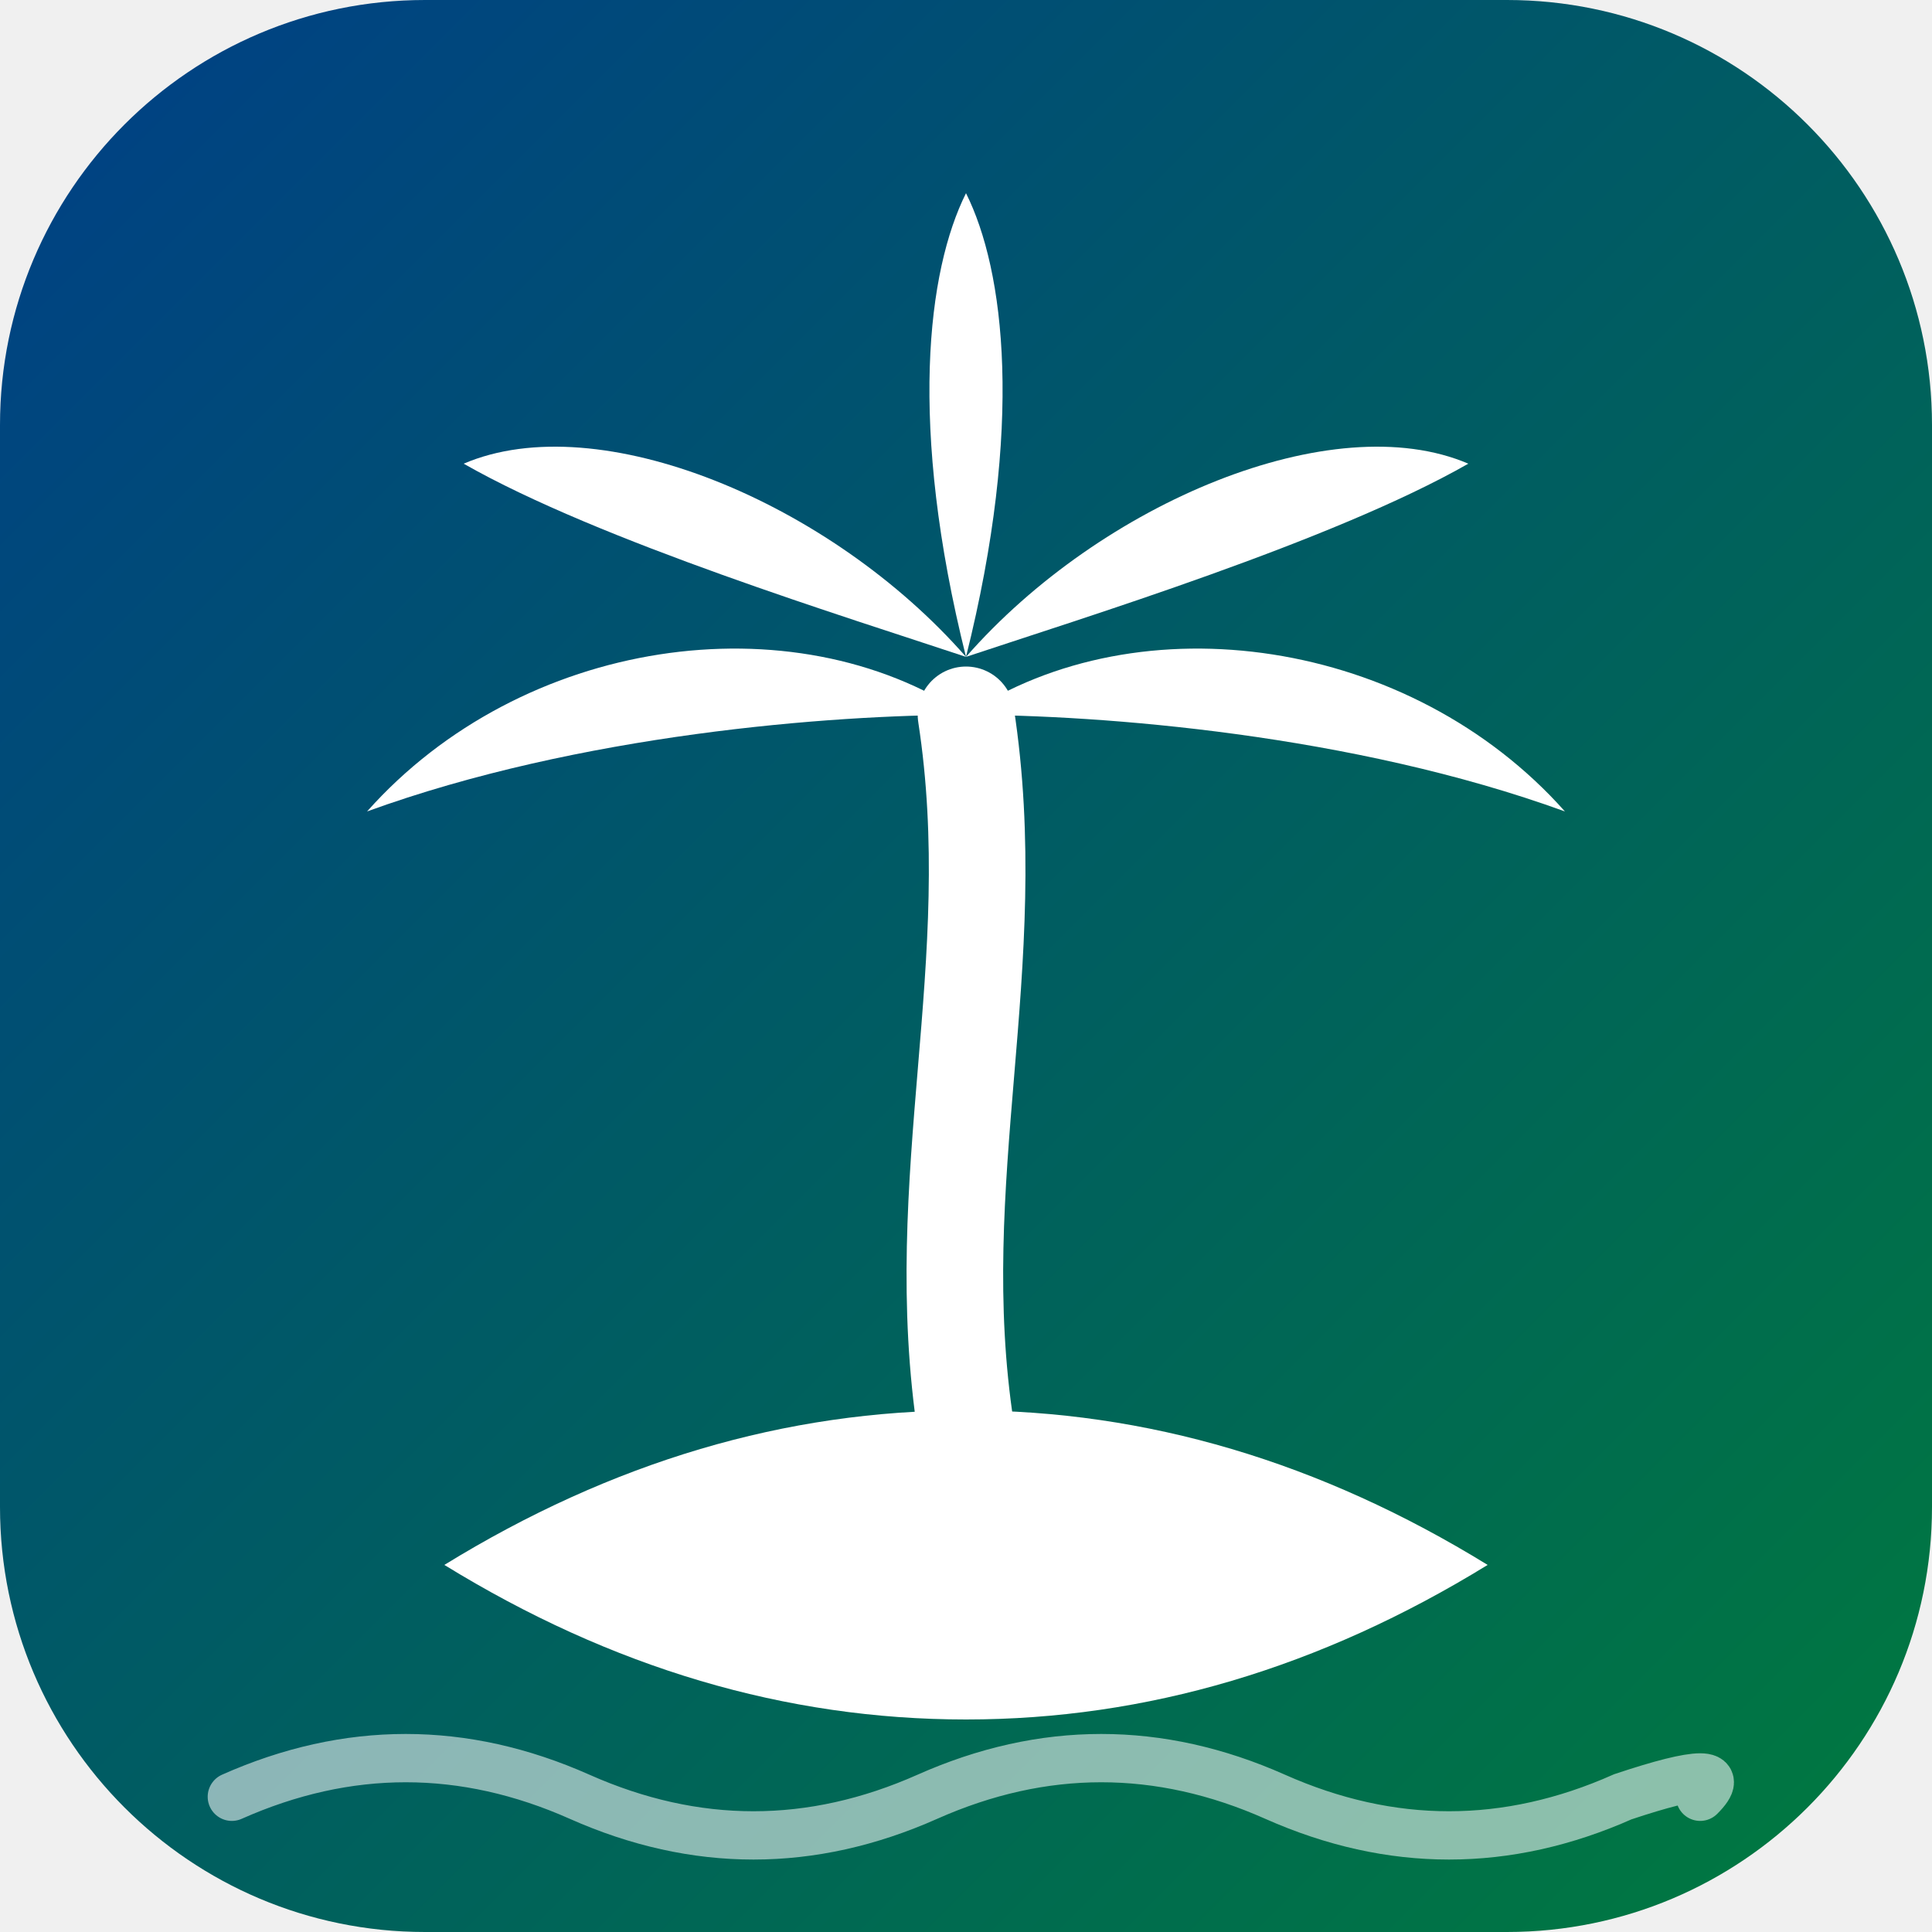
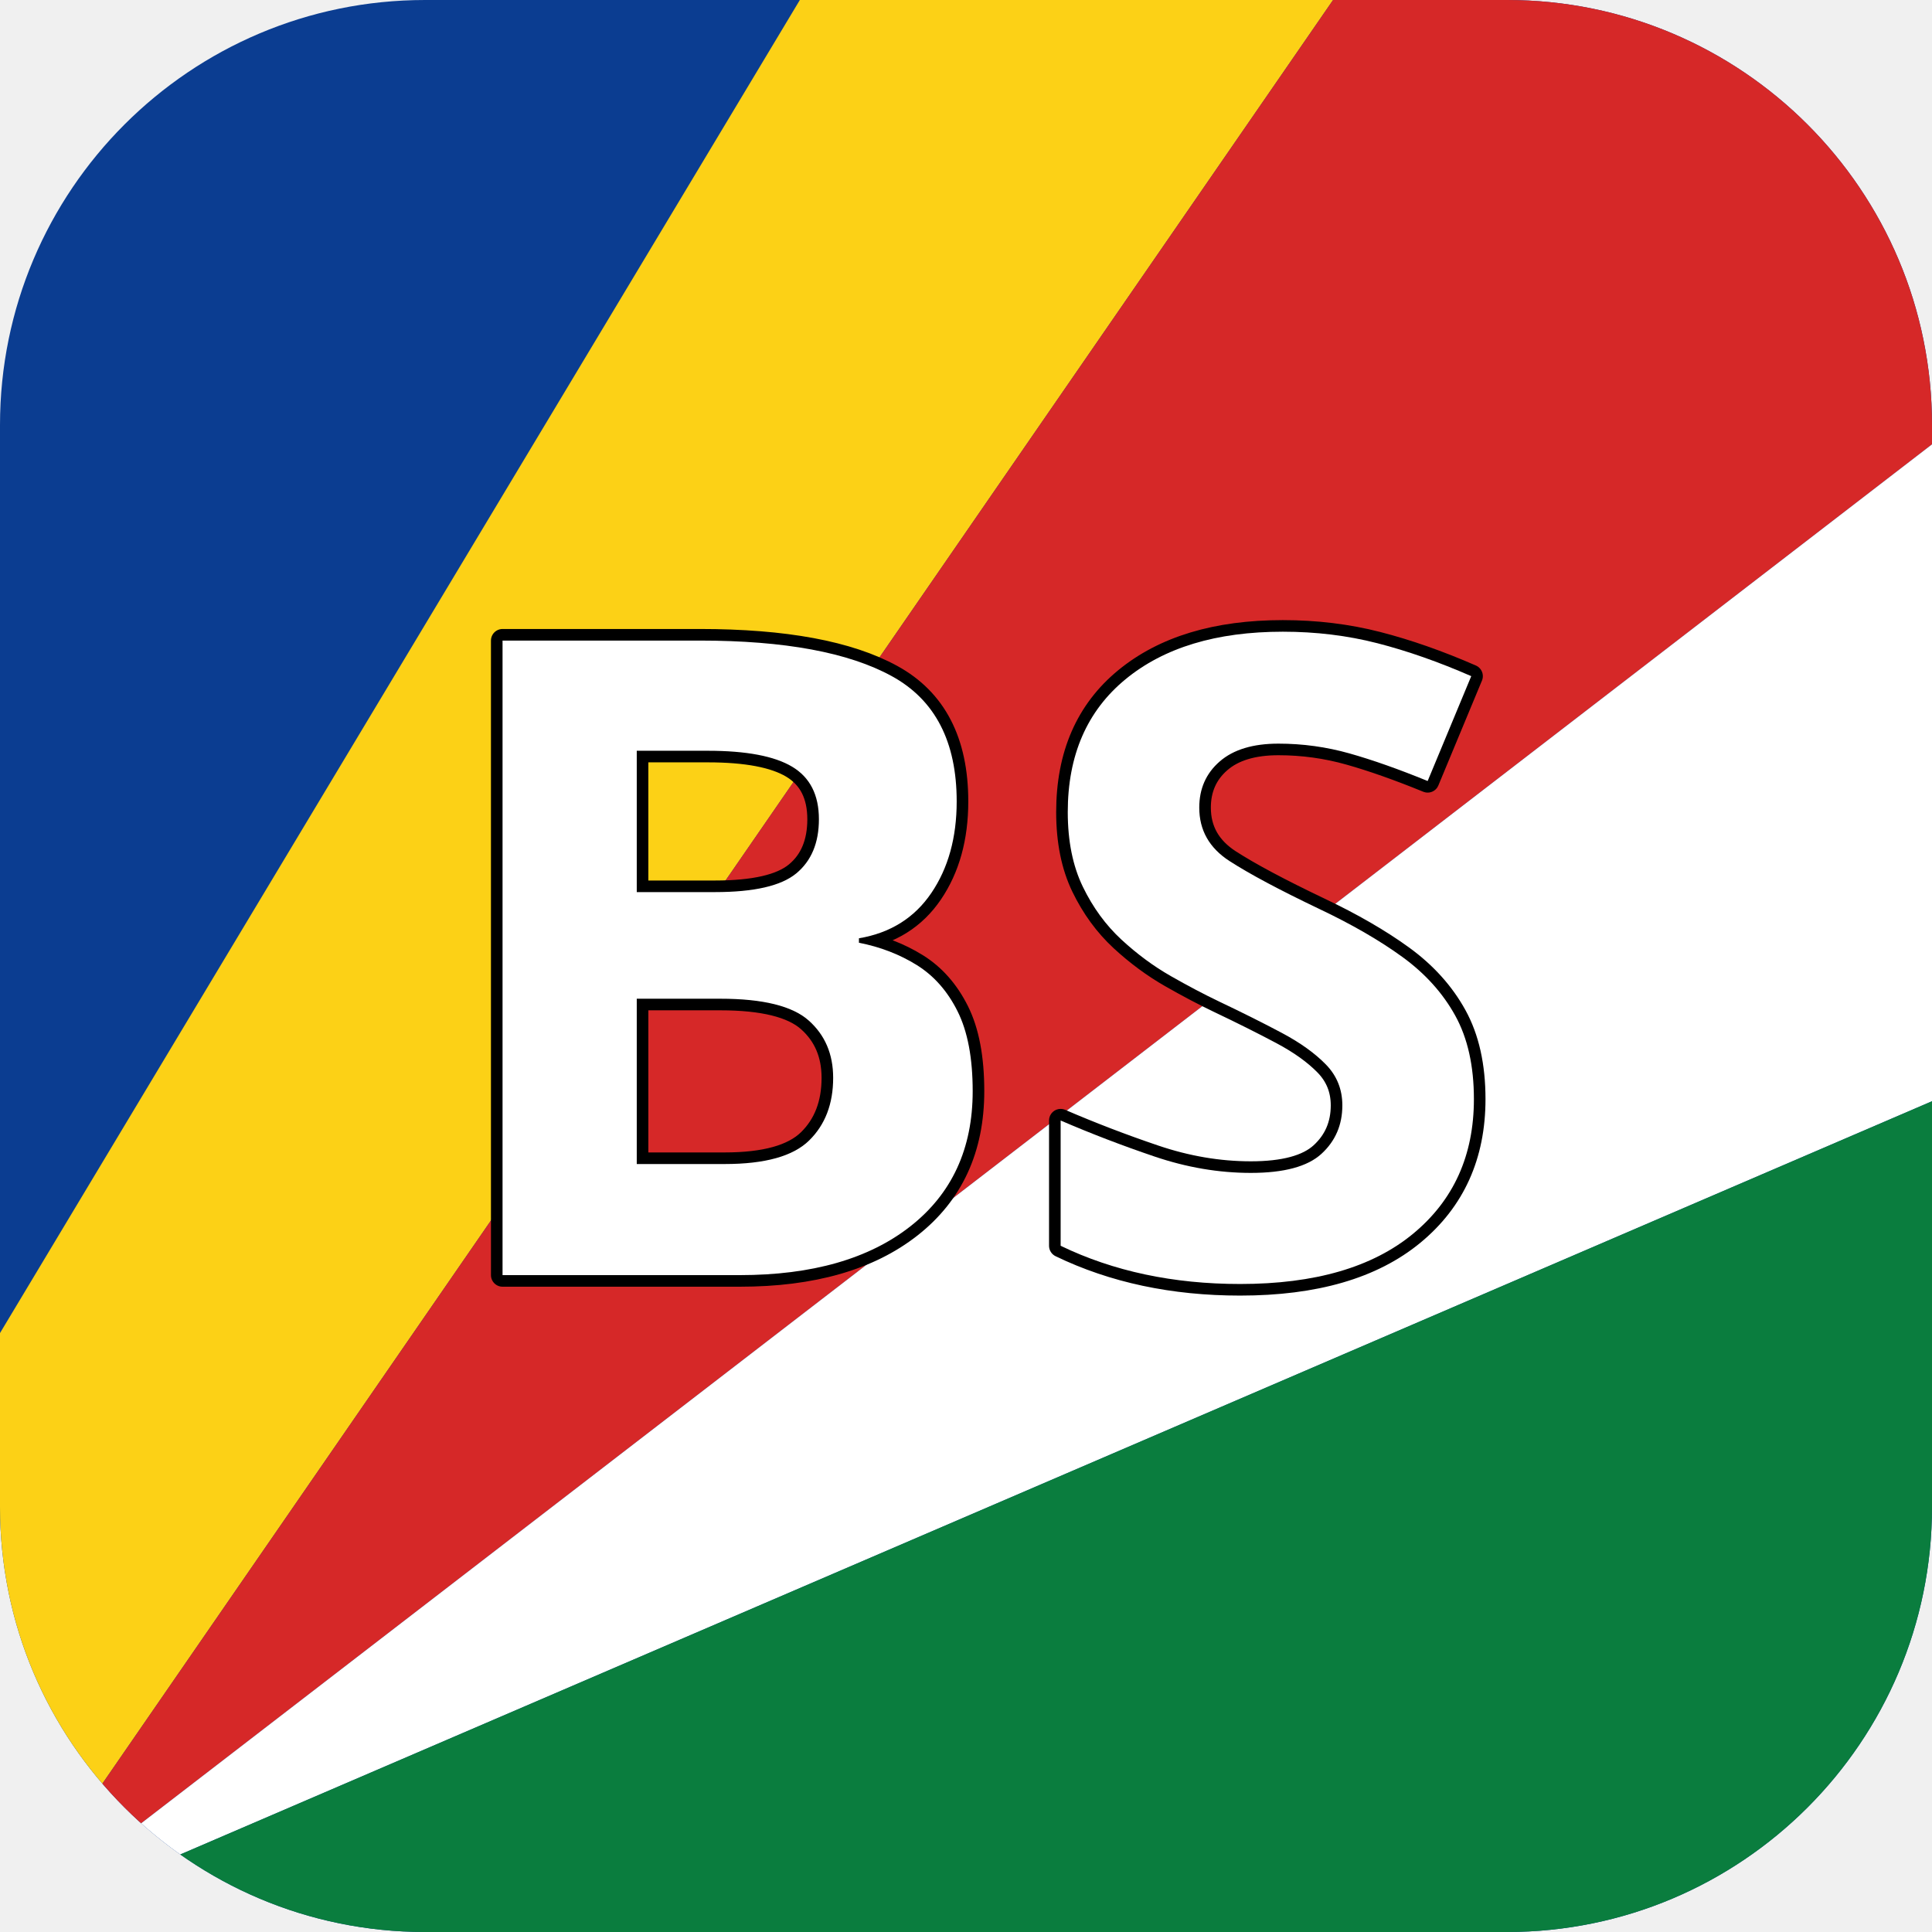
- <svg xmlns="http://www.w3.org/2000/svg" viewBox="0 0 100 100">
+ <svg xmlns="http://www.w3.org/2000/svg" viewBox="0 0 500 500" width="500" height="500">
  <defs>
-     <linearGradient id="bg" x1="0%" y1="0%" x2="100%" y2="100%">
-       <stop offset="0%" stop-color="#003F87" />
-       <stop offset="100%" stop-color="#007A3D" />
-     </linearGradient>
+     <clipPath id="rounded">
+       <rect x="0" y="0" width="500" height="500" rx="110" ry="110" />
+     </clipPath>
  </defs>
-   <rect width="100" height="100" rx="22" fill="url(#bg)" />
-   <path d="M50 34 C47 22 48 14 50 10 C52 14 53 22 50 34Z" fill="white" />
-   <path d="M50 34 C43 26 31 21 24 24 C31 28 44 32 50 34Z" fill="white" />
-   <path d="M50 34 C57 26 69 21 76 24 C69 28 56 32 50 34Z" fill="white" />
-   <path d="M50 37 C41 31 27 33 19 42 C30 38 43 37 50 37Z" fill="white" />
-   <path d="M50 37 C59 31 73 33 81 42 C70 38 57 37 50 37Z" fill="white" />
-   <path d="M50 37 C52 50 48 61 50 74" stroke="white" stroke-width="5" stroke-linecap="round" fill="none" />
-   <path d="M23 81 Q36 73 50 73 Q64 73 77 81 Q64 89 50 89 Q36 89 23 81Z" fill="white" />
-   <path d="M12 93 Q21 89 30 93 Q39 97 48 93 Q57 89 66 93 Q75 97 84 93 Q90 91 88 93" stroke="white" stroke-width="2.5" fill="none" stroke-linecap="round" opacity="0.55" />
+   <rect x="0" y="0" width="500" height="500" rx="110" fill="#0b3d91" />
+   <g clip-path="url(#rounded)">
+     <polygon points="0,500 0,345 207,0 345,0" fill="#fcd116" />
+     <polygon points="0,500 345,0 500,0 500,115" fill="#d62828" />
+     <polygon points="0,500 500,115 500,285" fill="#ffffff" />
+     <polygon points="0,500 500,285 500,500" fill="#0a7d3e" />
+   </g>
+   <text x="250" y="330" font-family="Arial Black, Impact, sans-serif" font-weight="900" font-size="230" fill="none" stroke="#000000" stroke-width="6" stroke-linejoin="round" text-anchor="middle">BS</text>
+   <text x="250" y="330" font-family="Arial Black, Impact, sans-serif" font-weight="900" font-size="230" fill="white" text-anchor="middle">BS</text>
</svg>
